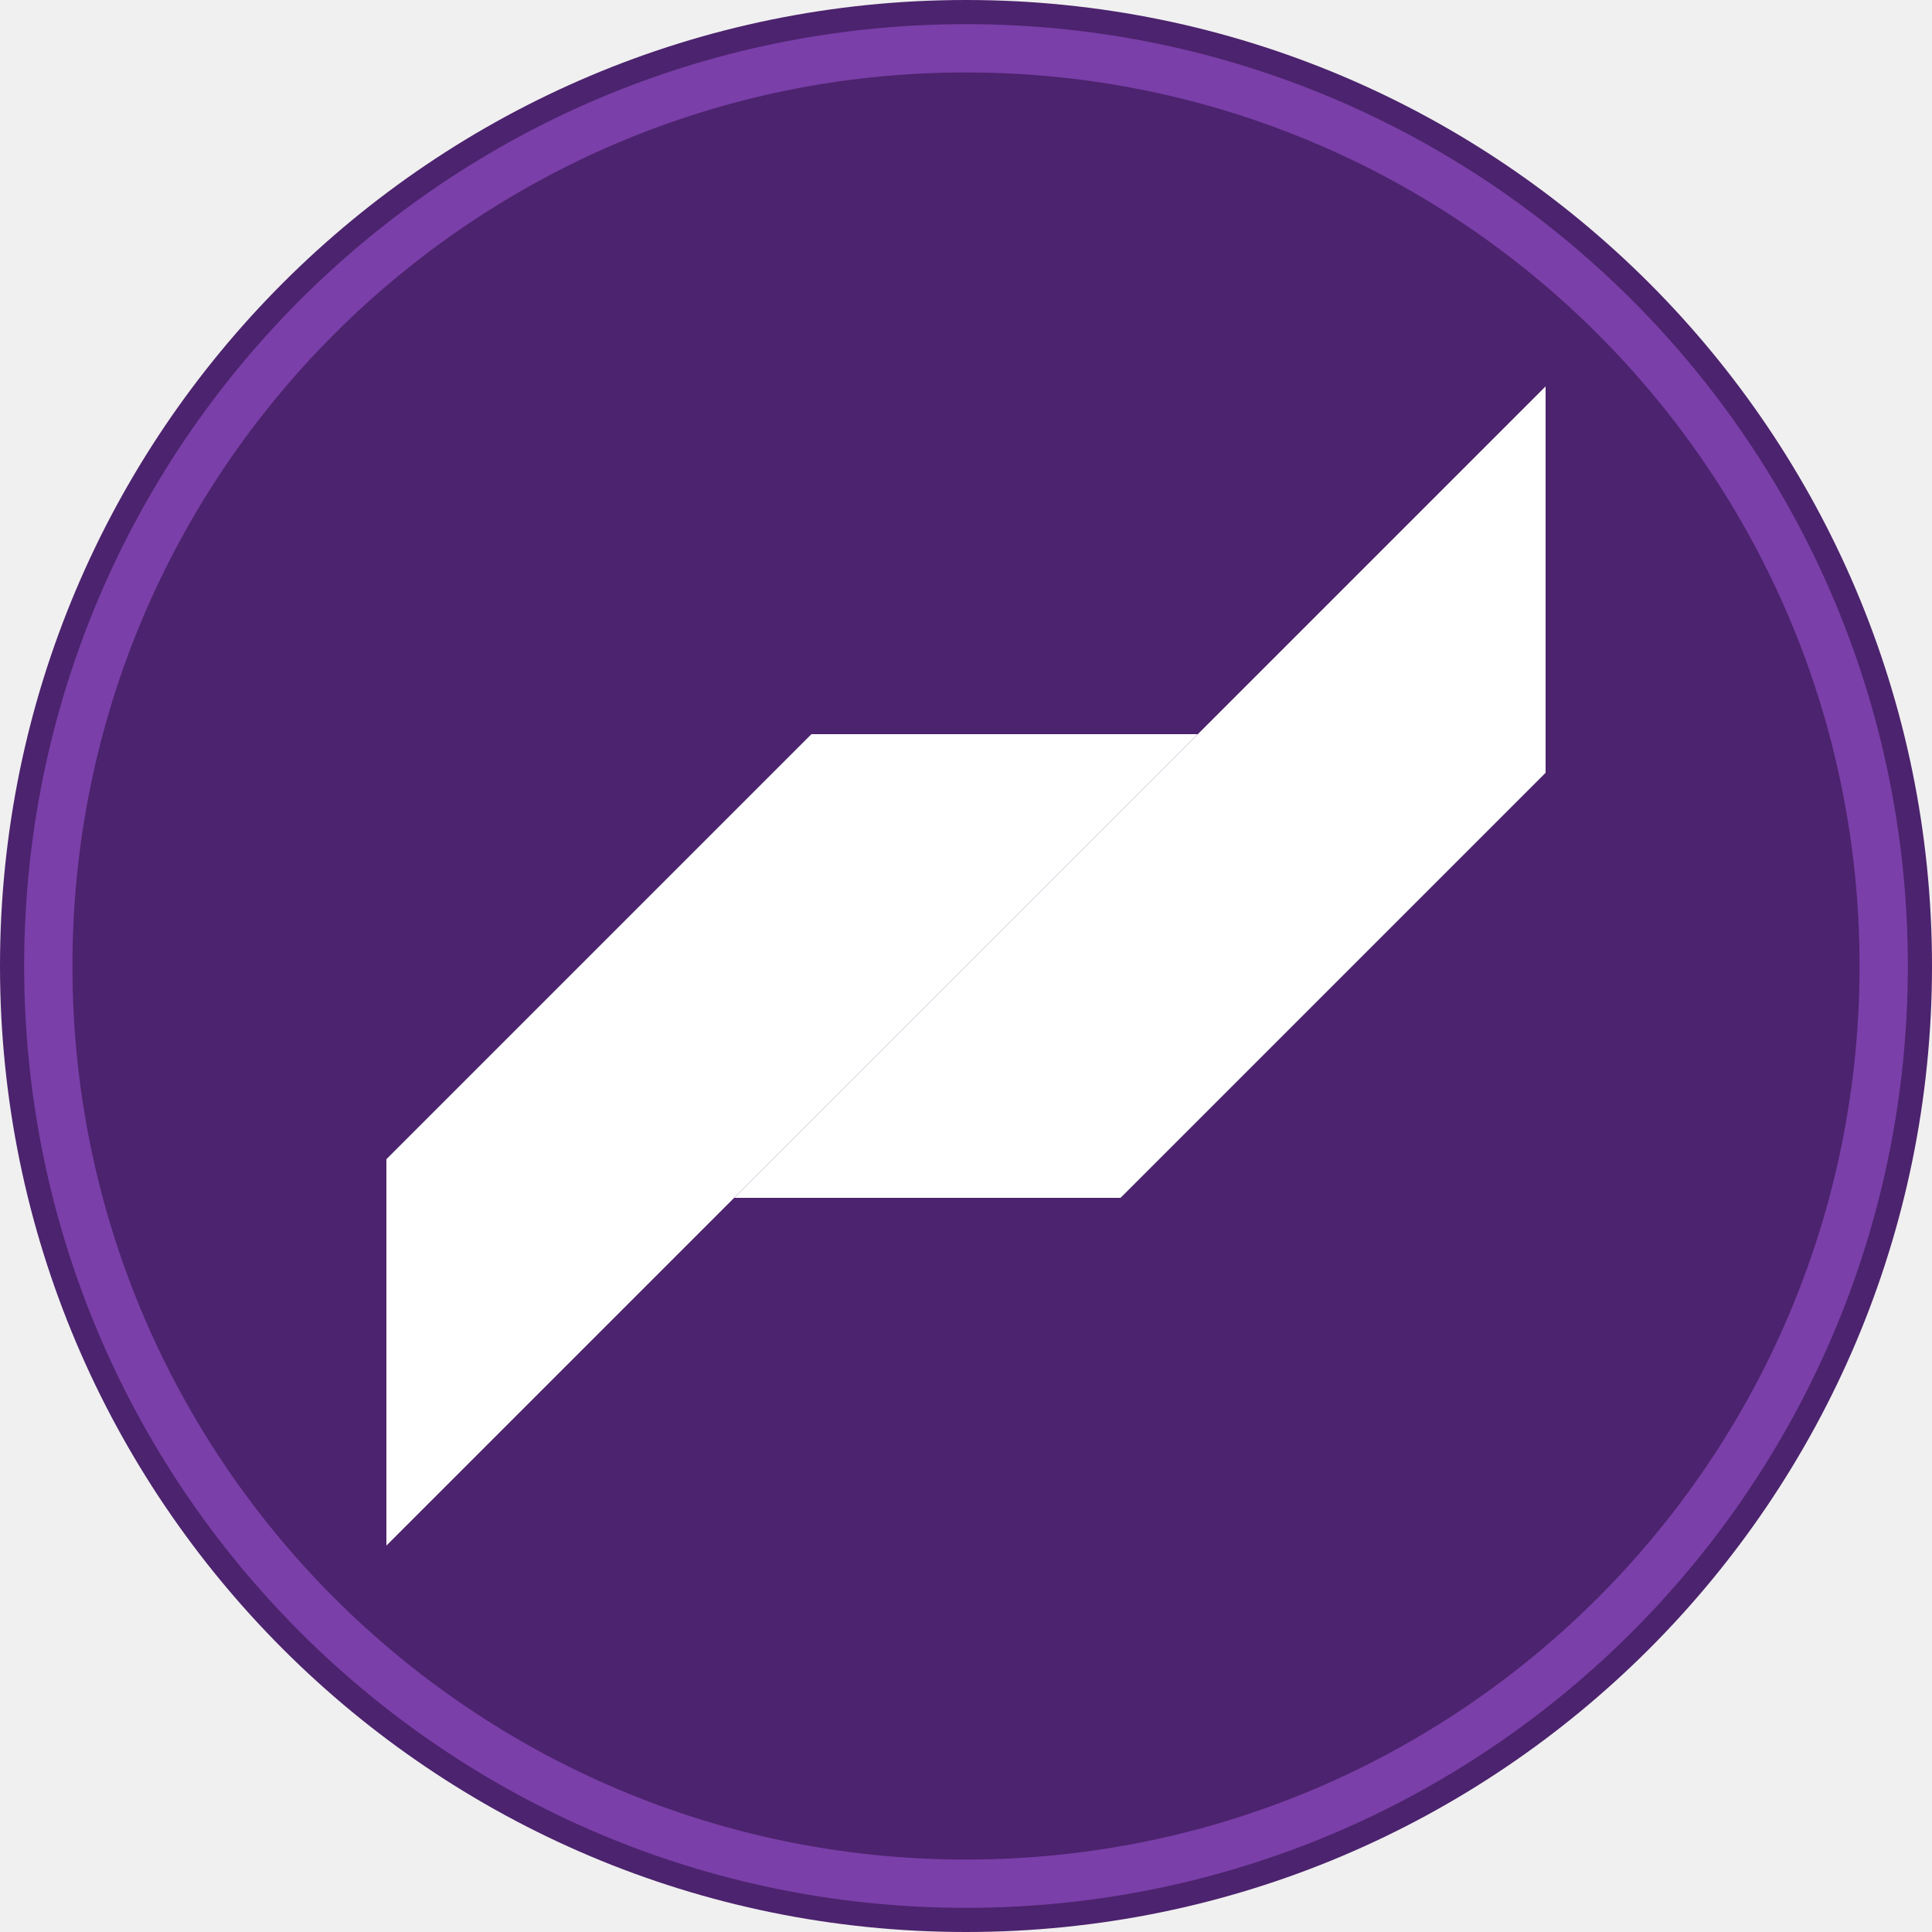
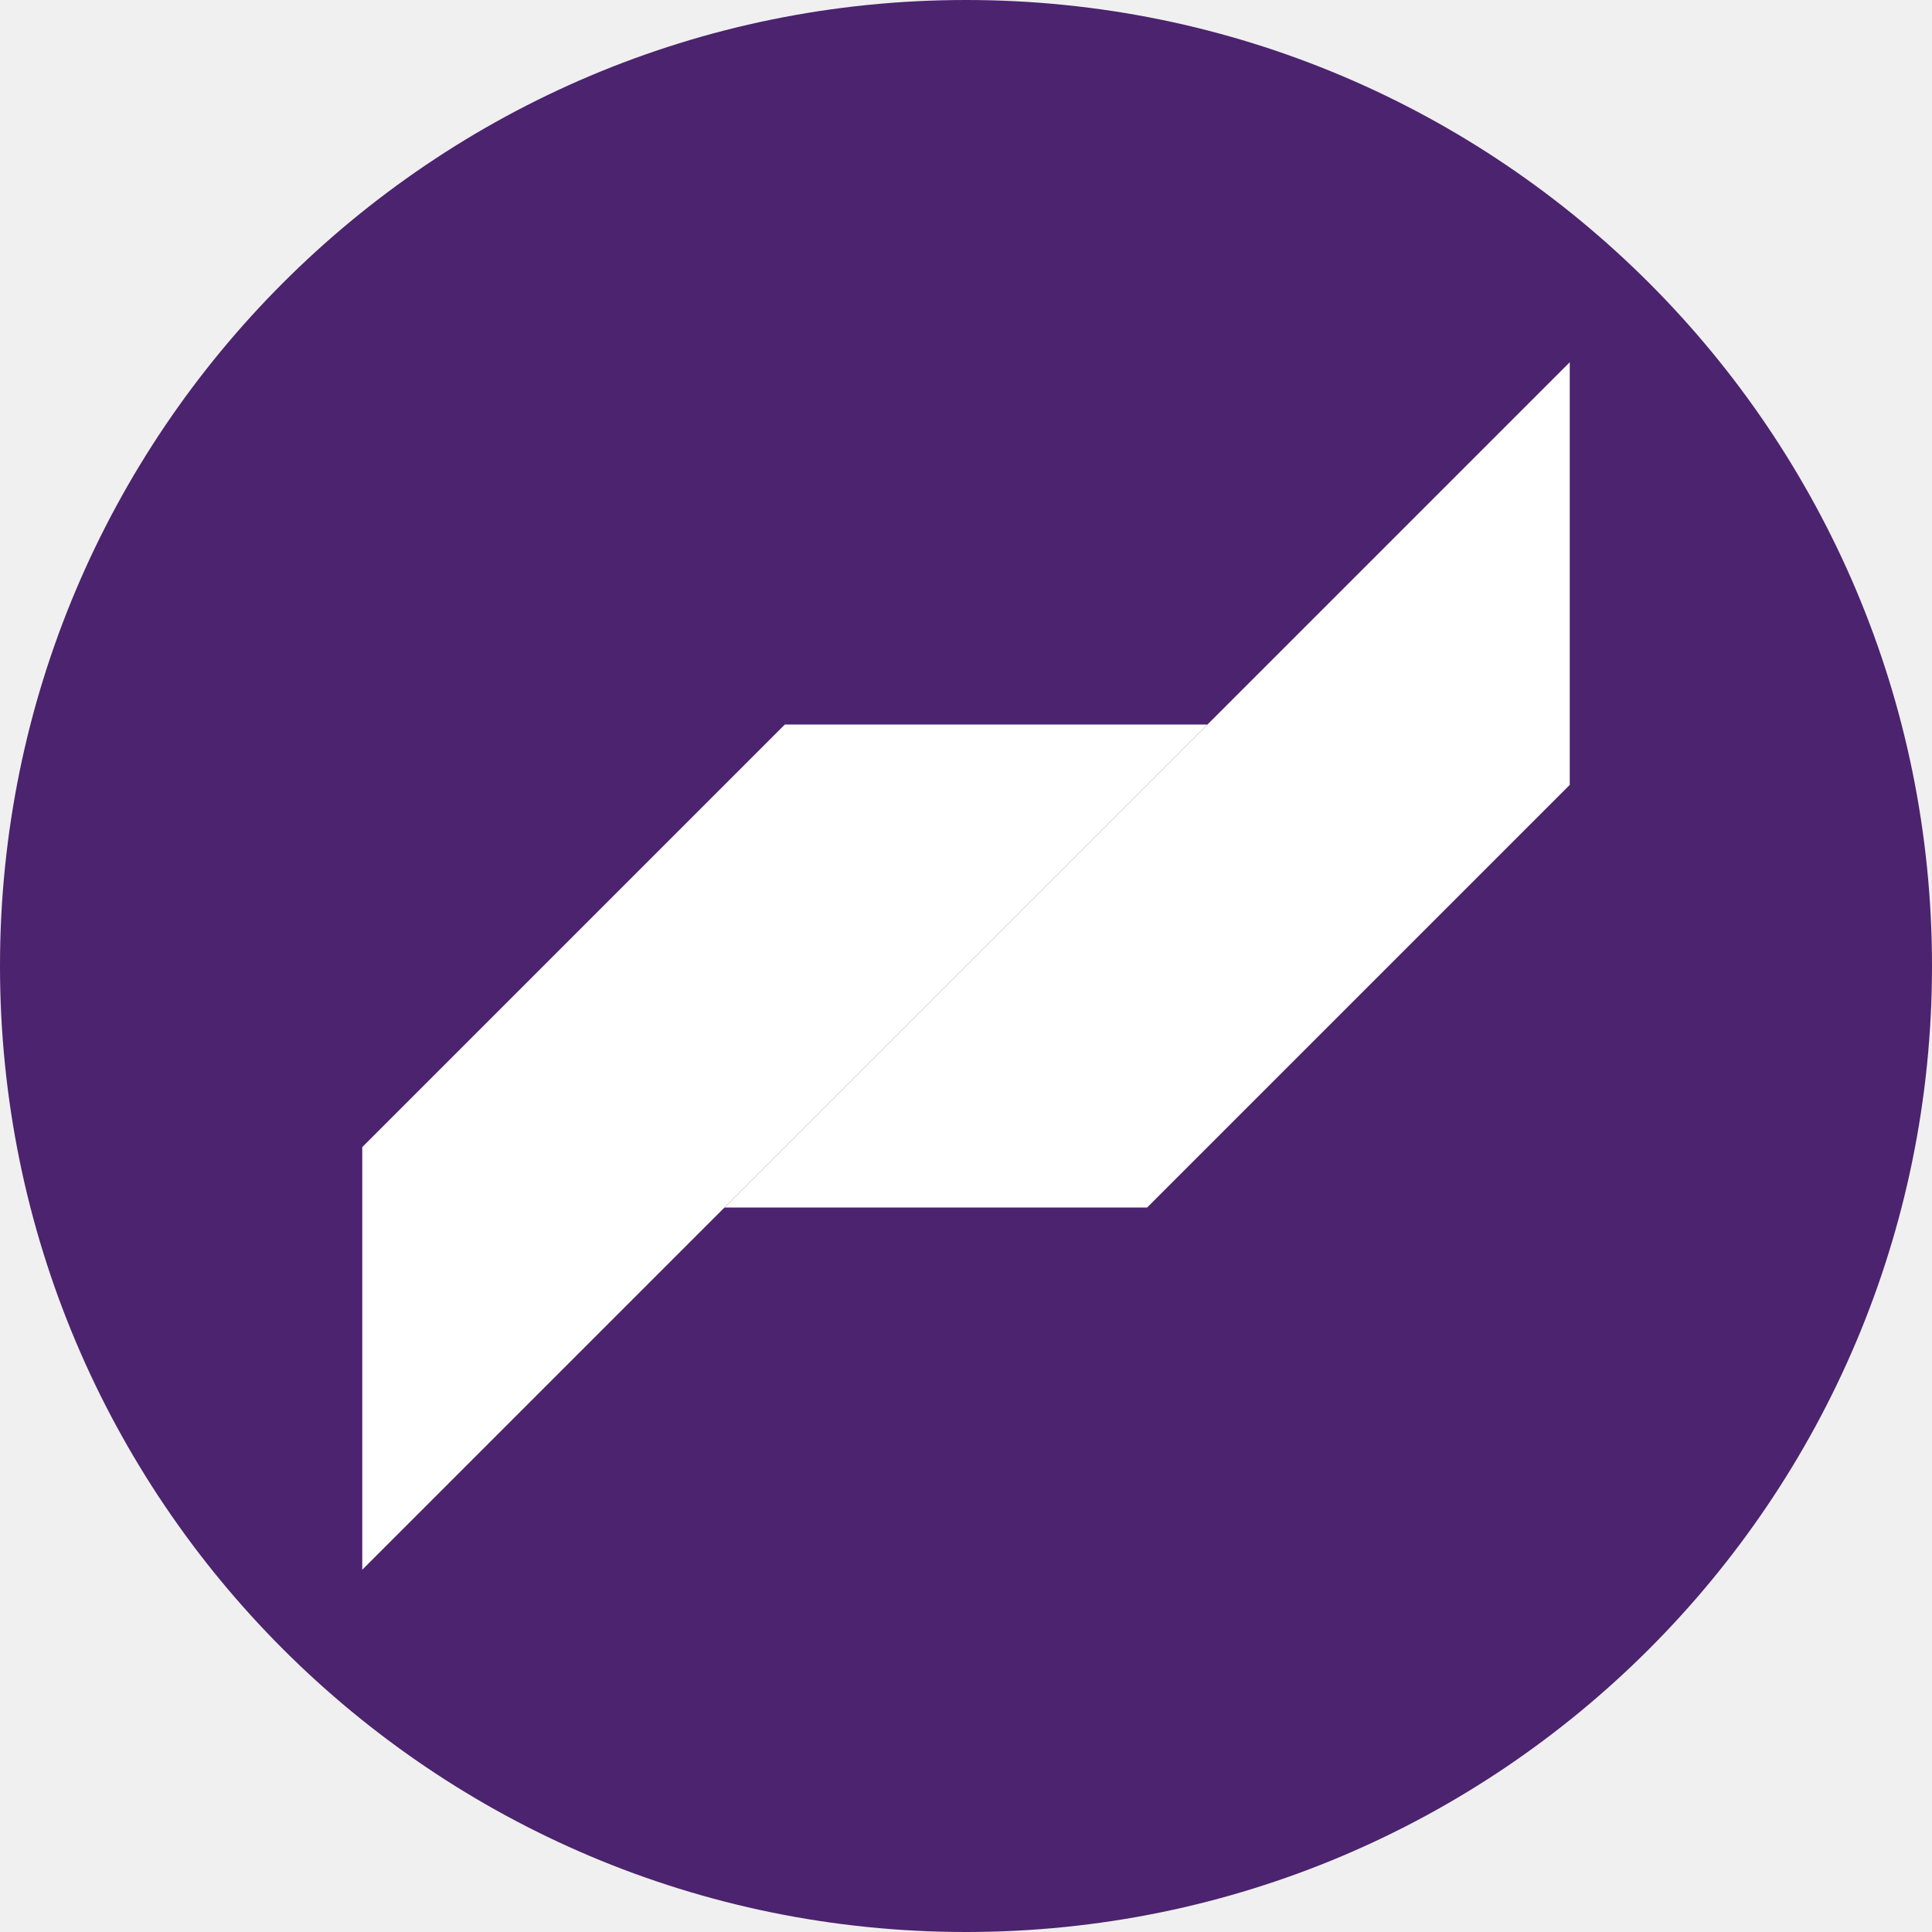
- <svg xmlns="http://www.w3.org/2000/svg" viewBox="0 0 100 100" fill="none">
-   <circle cx="50" cy="50" r="50" fill="#4C236E" />
-   <circle cx="50" cy="50" r="47.5" stroke="#7A3FA8" stroke-width="2.5" />
+ <svg xmlns="http://www.w3.org/2000/svg" viewBox="0 0 64 64" fill="none">
+   <circle cx="32" cy="32" r="32" fill="#4C236E" />
  <g fill="#FFFFFF">
-     <path d="M 20 20 L 80 20 L 38 62 L 58 62 L 80 40 L 80 20 Z" />
-     <path d="M 80 80 L 20 80 L 62 38 L 42 38 L 20 60 L 20 80 Z" />
+     <path d="M 12 12 L 52 12 L 24 40 L 38 40 L 52 26 L 52 12 Z" />
+     <path d="M 52 52 L 12 52 L 40 24 L 26 24 L 12 38 L 12 52 Z" />
  </g>
</svg>
